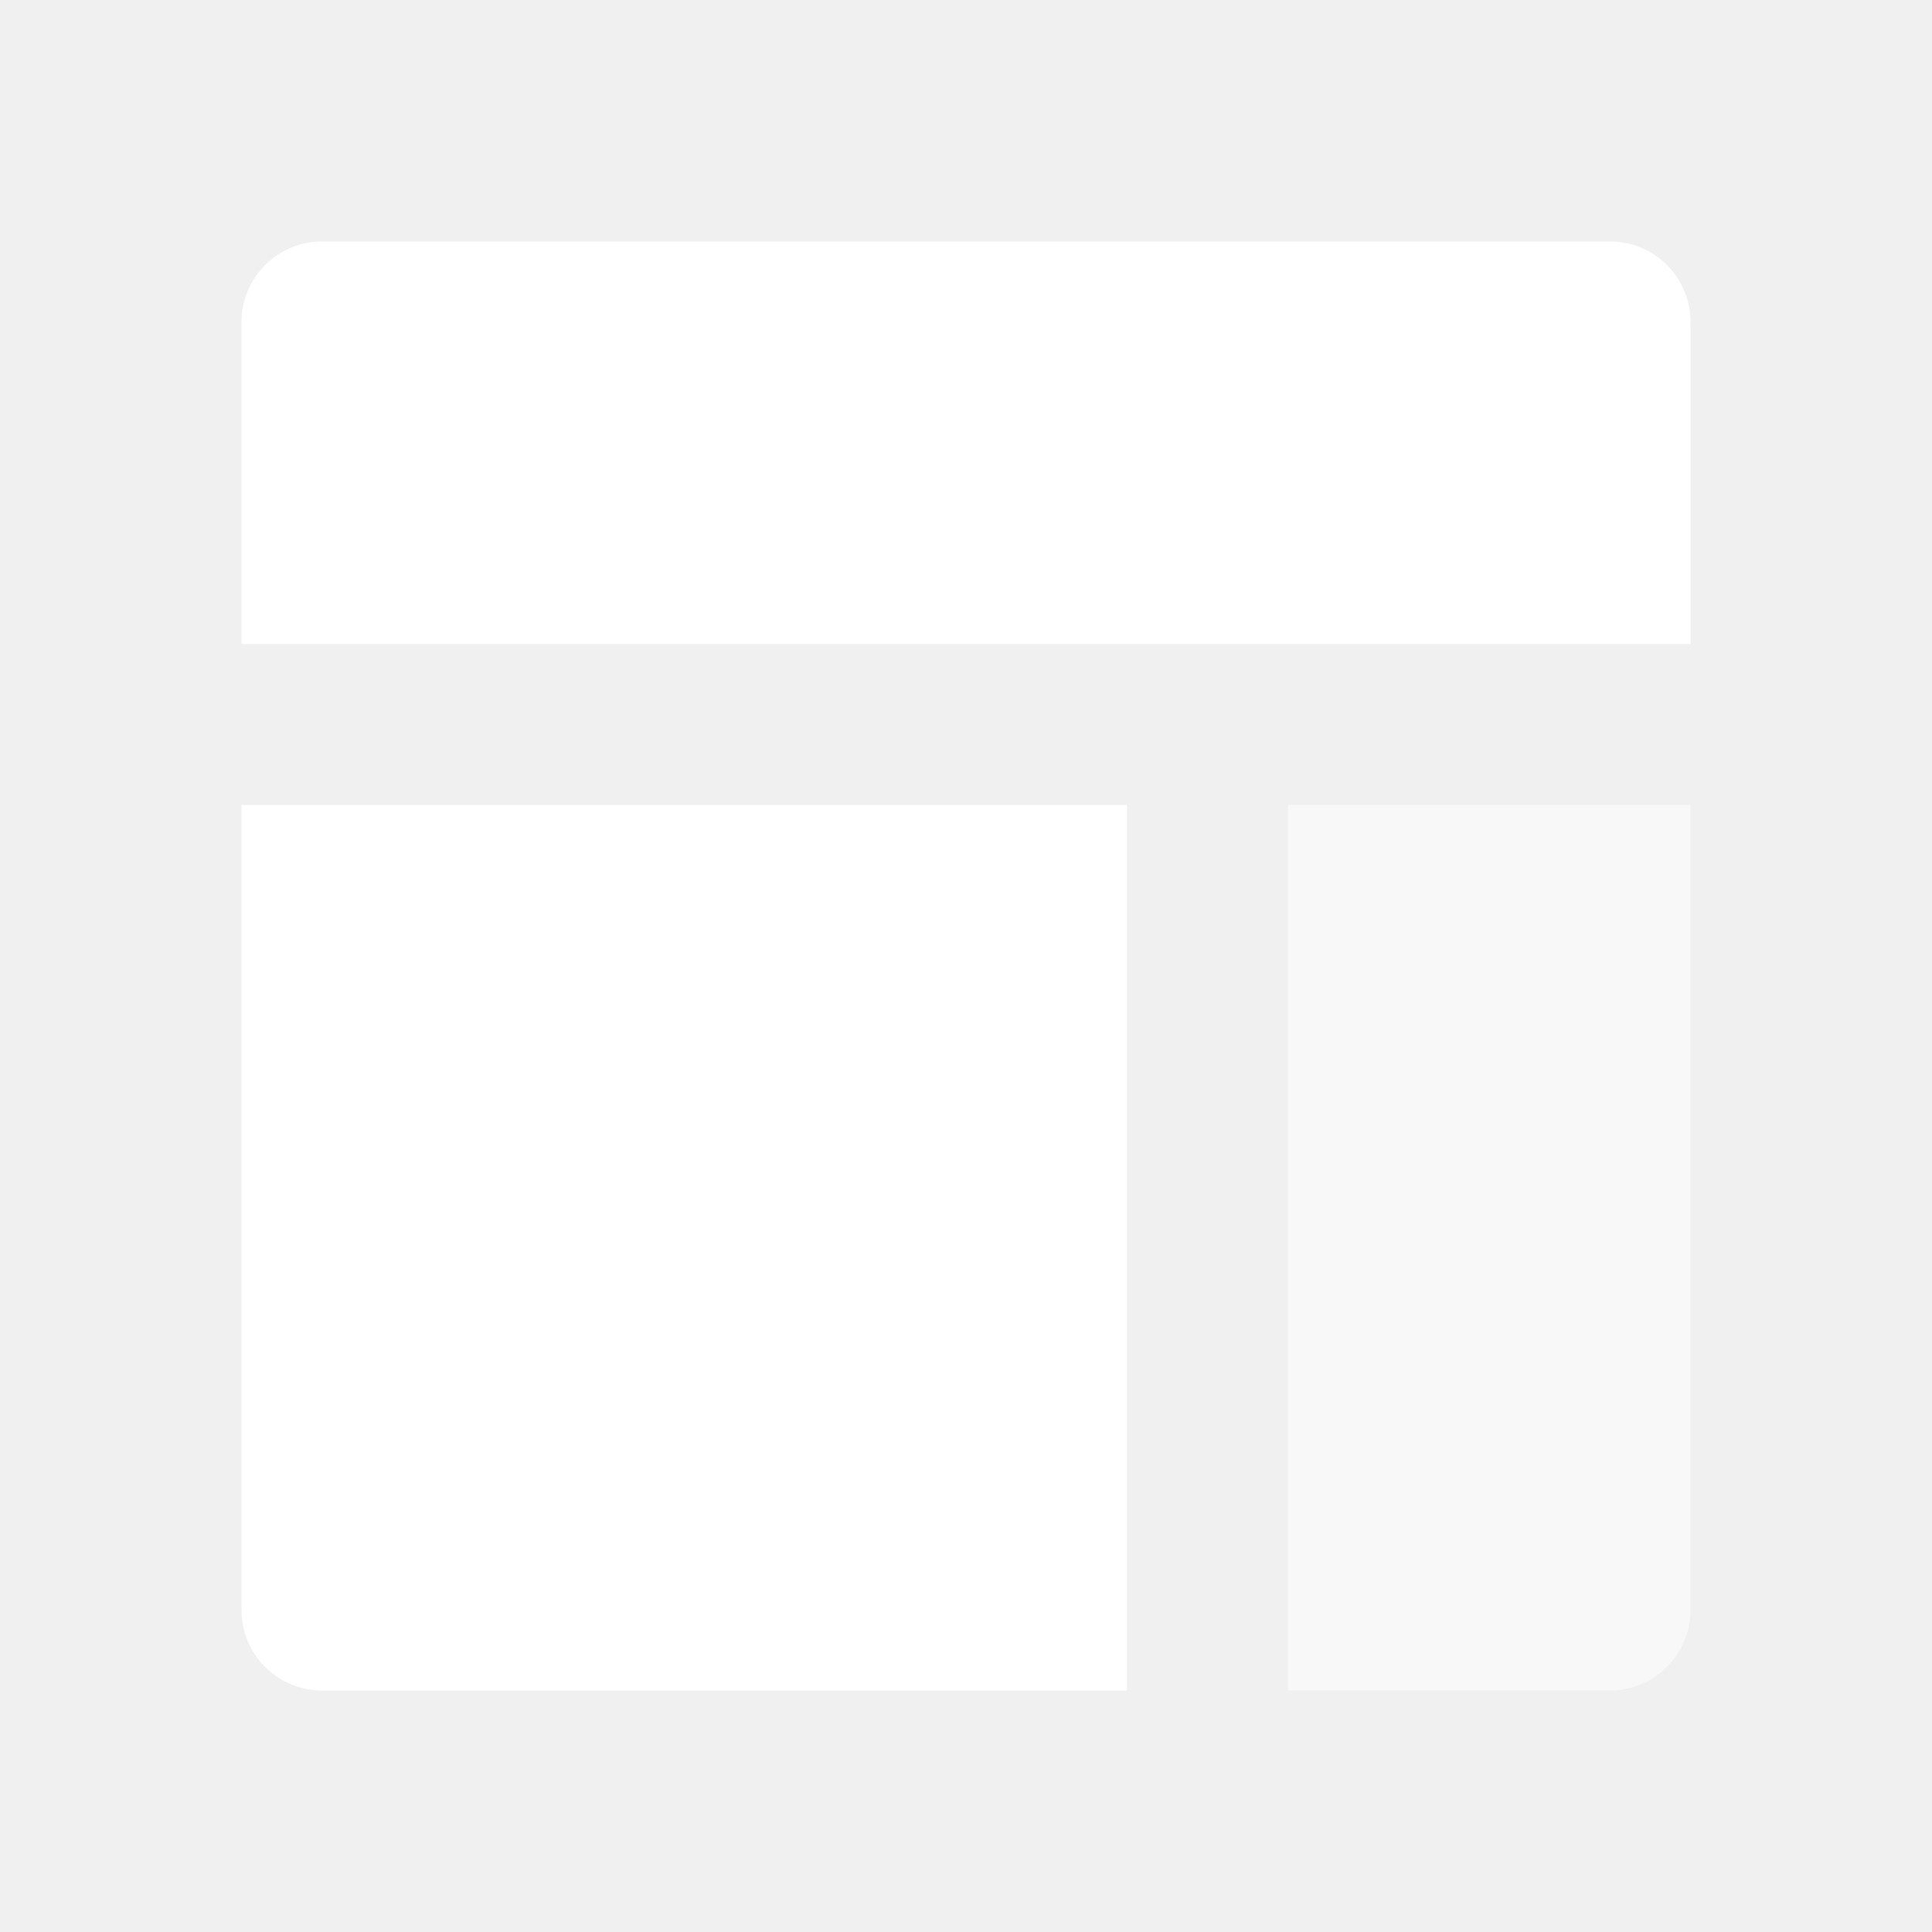
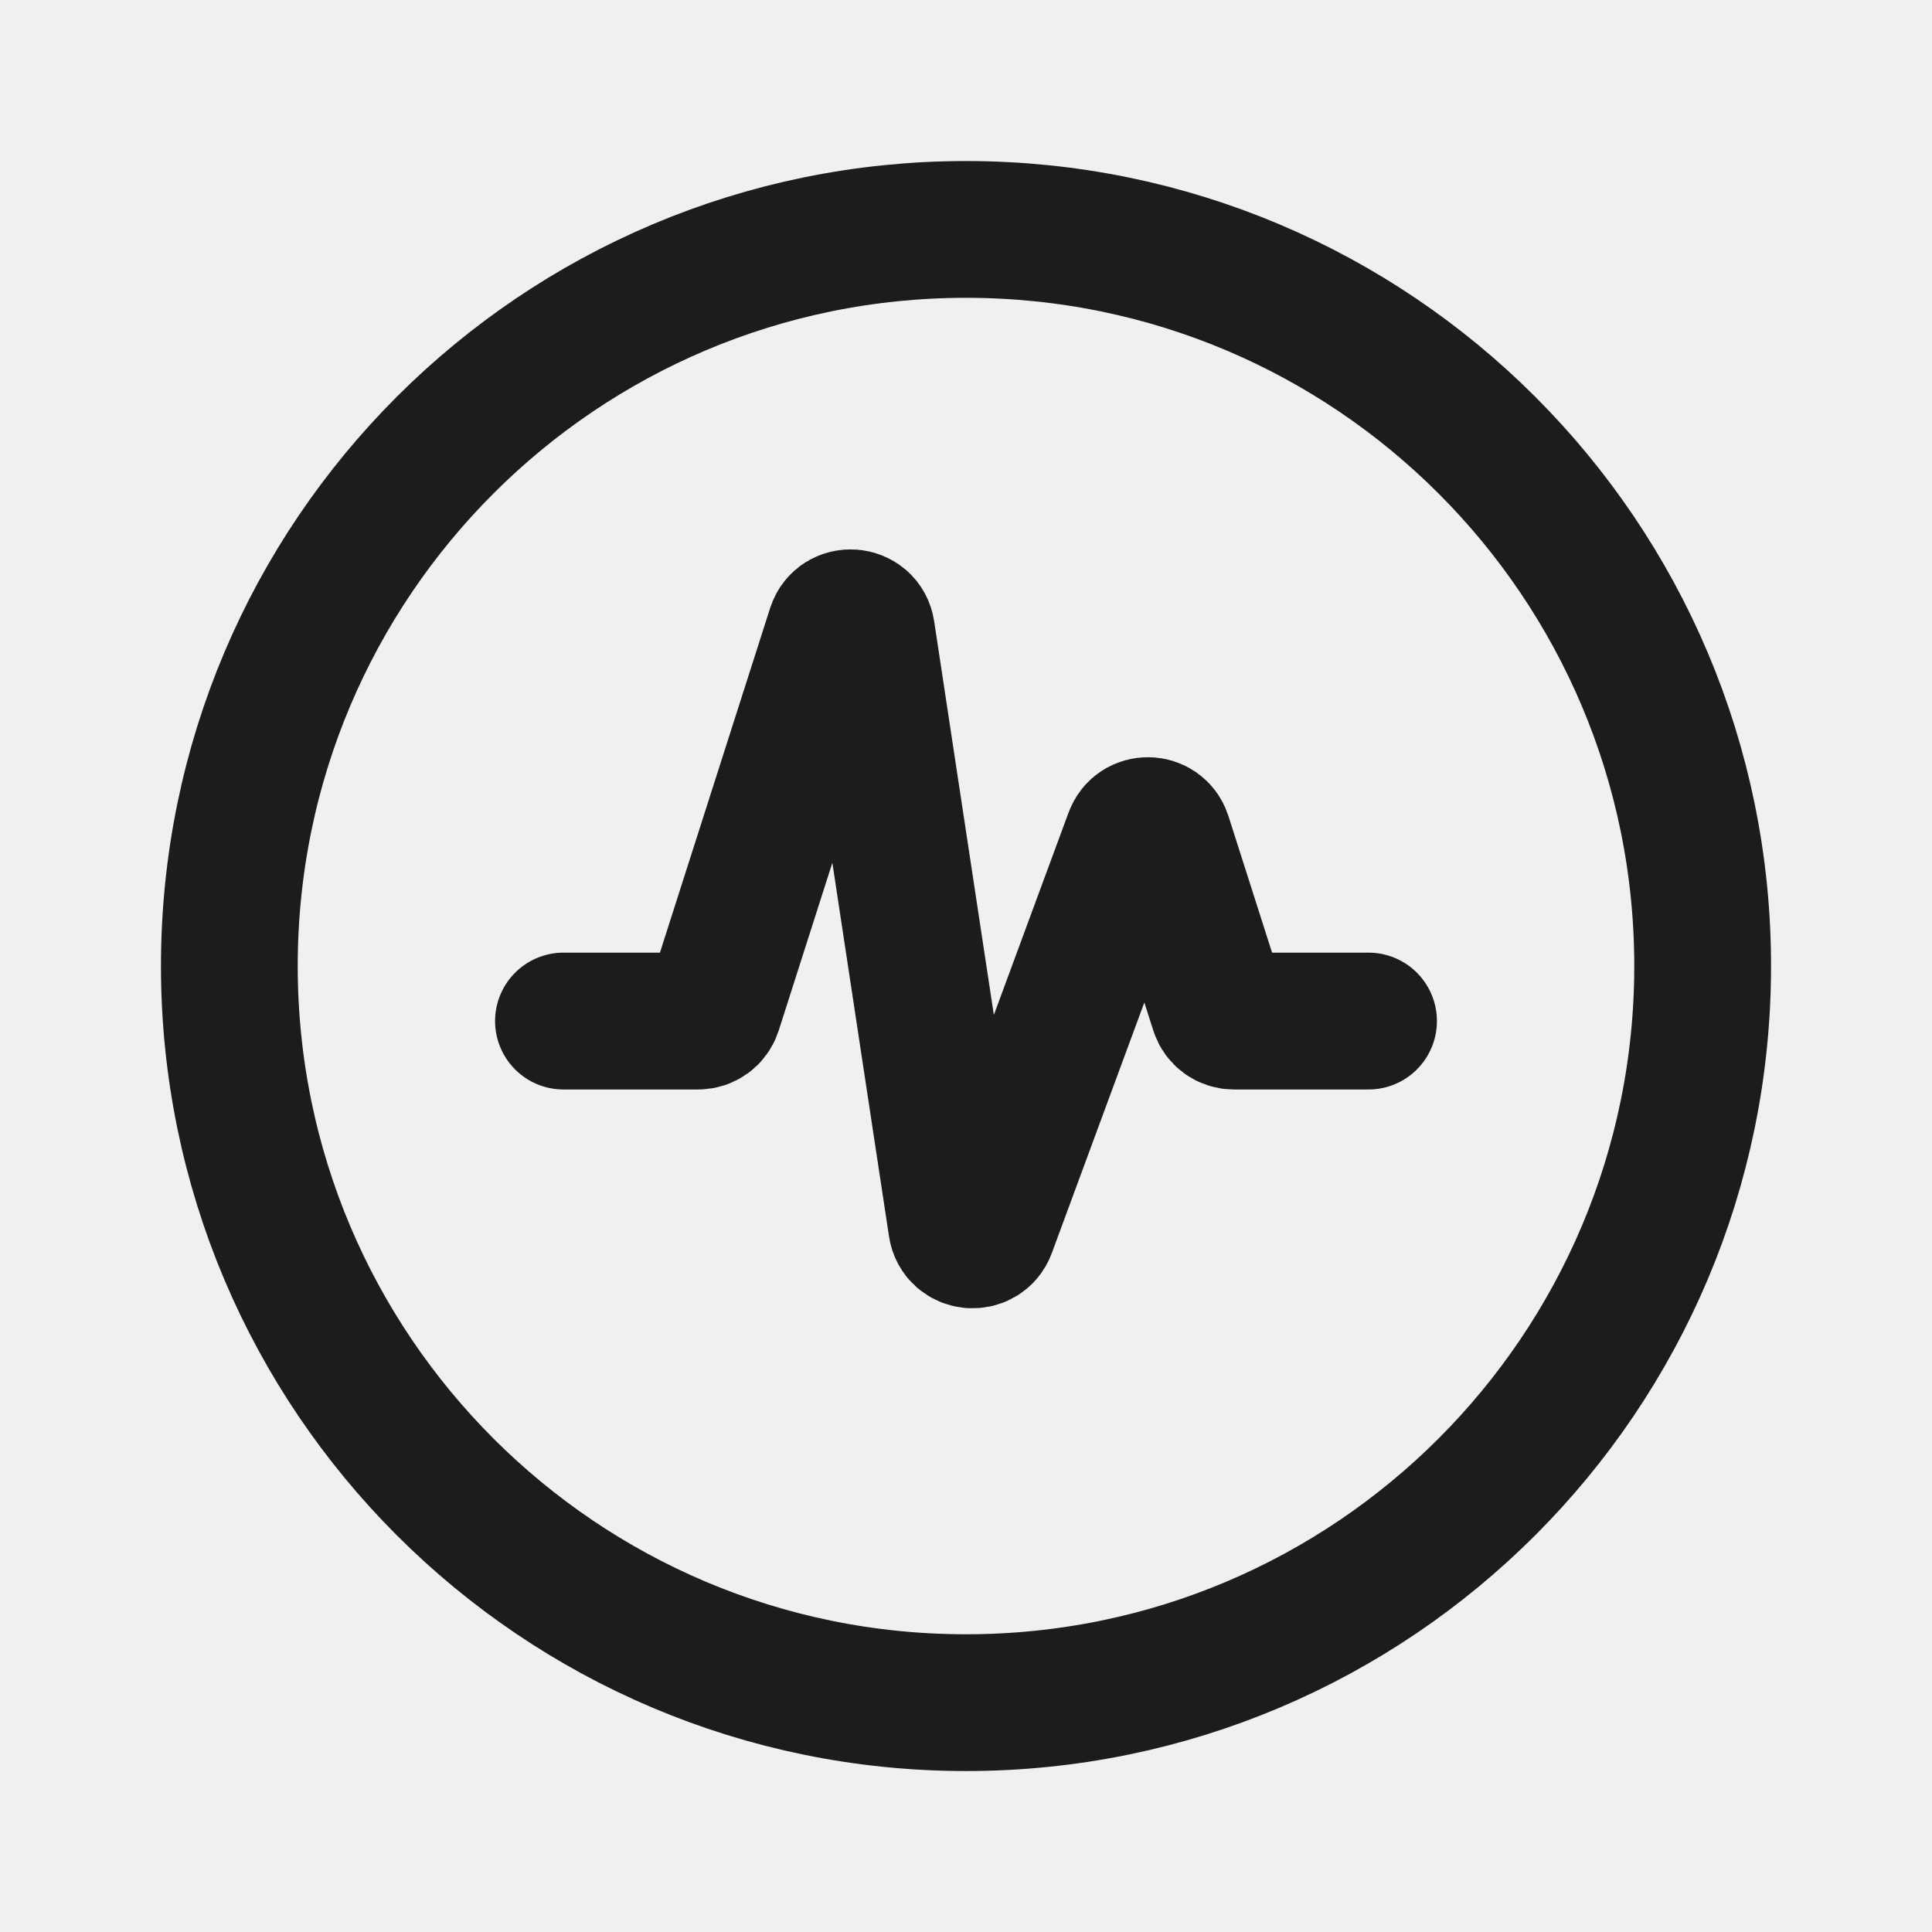
- <svg xmlns="http://www.w3.org/2000/svg" width="36" height="36" viewBox="0 0 36 36" fill="none">
-   <g clip-path="url(#clip0_14_60)">
-     <path d="M21 31.5H6C5.602 31.5 5.221 31.342 4.939 31.061C4.658 30.779 4.5 30.398 4.5 30V15H21V31.5ZM31.5 12H4.5V6C4.5 5.602 4.658 5.221 4.939 4.939C5.221 4.658 5.602 4.5 6 4.5H30C30.398 4.5 30.779 4.658 31.061 4.939C31.342 5.221 31.5 5.602 31.5 6V12Z" fill="white" />
-     <path opacity="0.5" d="M24 31.5V15H31.5V30C31.5 30.398 31.342 30.779 31.061 31.061C30.779 31.342 30.398 31.5 30 31.5H24Z" fill="white" />
-   </g>
-   <defs>
-     <clipPath id="clip0_14_60">
-       <rect width="36" height="36" fill="white" />
-     </clipPath>
-   </defs>
+ <svg xmlns="http://www.w3.org/2000/svg" width="800px" height="800px" viewBox="0 0 24 24" fill="none">
+   <path d="M12 2.85C17.054 2.85 21.151 6.946 21.151 12C21.151 17.054 17.054 21.151 12 21.151C6.946 21.151 2.849 17.054 2.849 12C2.849 6.946 6.946 2.85 12 2.85Z" stroke="#1C1C1C" stroke-width="1.699" stroke-linecap="round" />
+   <path d="M7 12.684H8.672C8.759 12.684 8.836 12.628 8.863 12.545L10.376 7.814C10.441 7.612 10.733 7.636 10.764 7.845L11.884 15.232C11.915 15.436 12.197 15.465 12.269 15.271L14.072 10.387C14.137 10.209 14.392 10.214 14.45 10.395L15.137 12.545C15.164 12.628 15.241 12.684 15.328 12.684H17" stroke="#1C1C1C" stroke-width="1.7" stroke-linecap="round" />
</svg>
